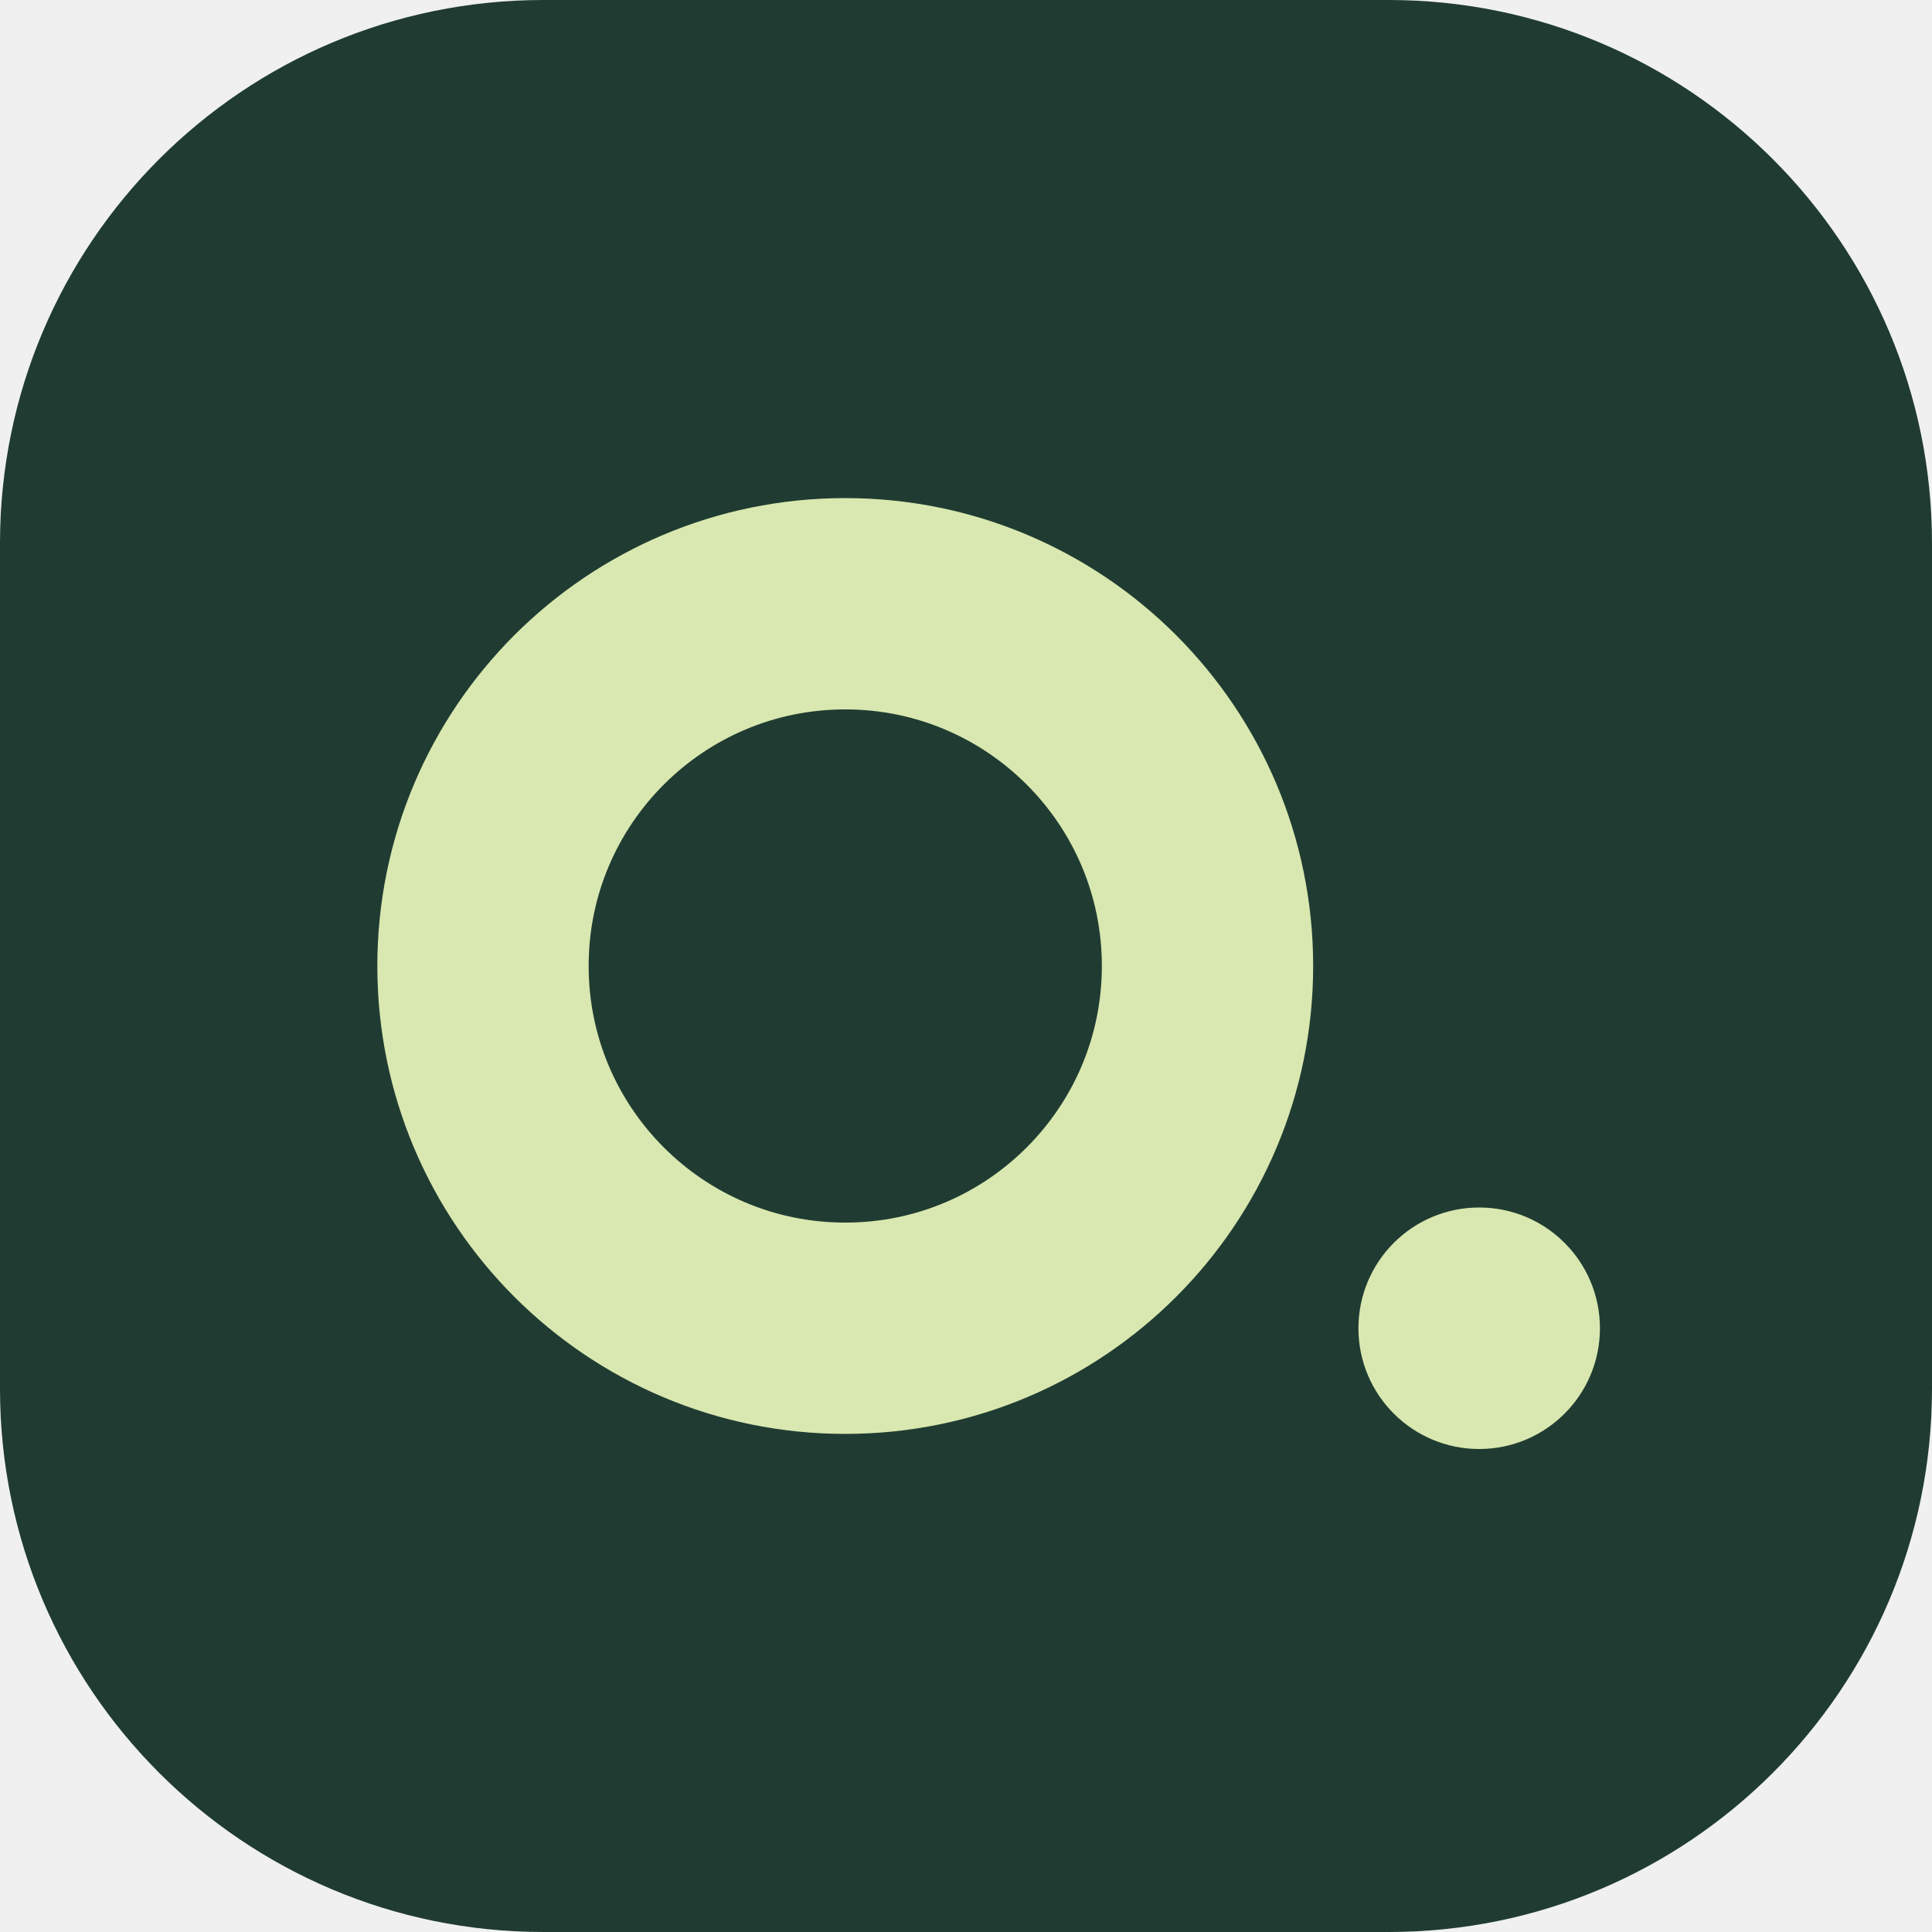
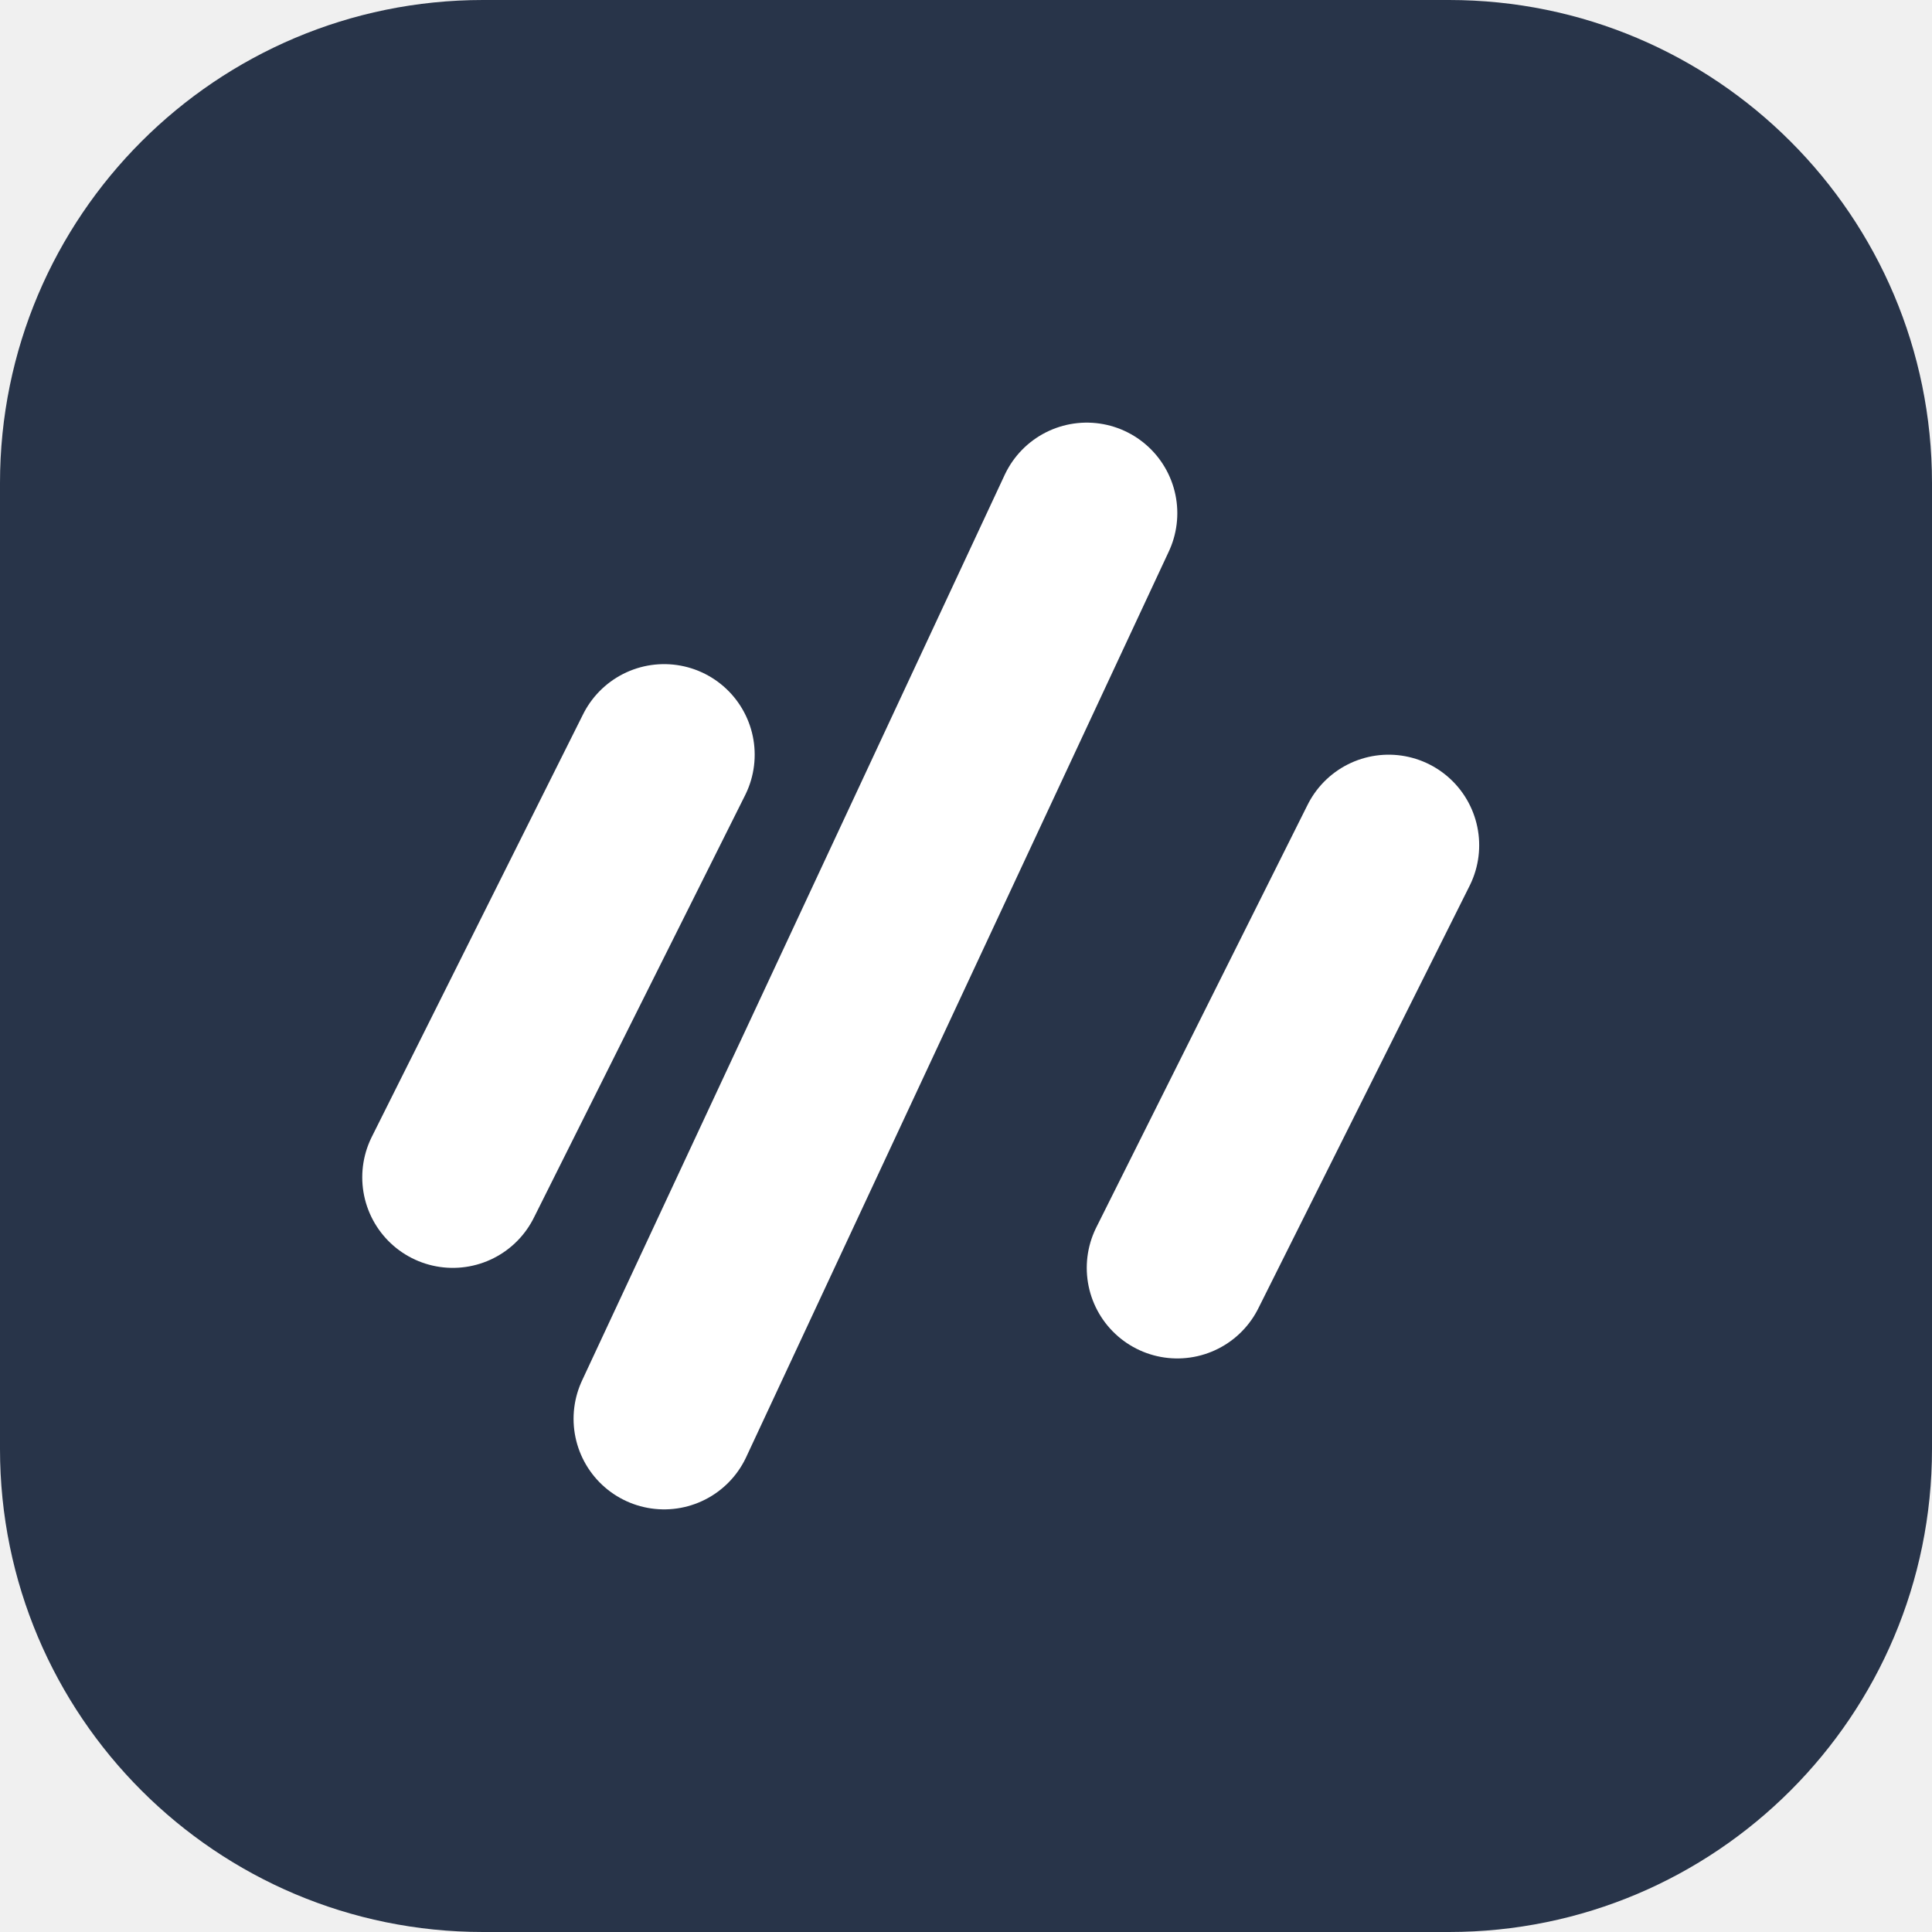
<svg xmlns="http://www.w3.org/2000/svg" viewBox="0 0 64 64">
-   <rect width="64" height="64" rx="18" fill="#203c32" />
-   <circle cx="28" cy="32" r="12" fill="none" stroke="#d9e8b0" stroke-width="7" />
-   <circle cx="49" cy="44" r="4" fill="#d9e8b0" />
+   <rect width="64" height="64" rx="16" fill="#283449" />
+   <g stroke="#fff" stroke-width="6" stroke-linecap="round">
+     <path d="m22 25-7 14" />
+     <path d="M36 17 22 47" />
+     <path d="m46 28-7 14" />
+   </g>
</svg>
